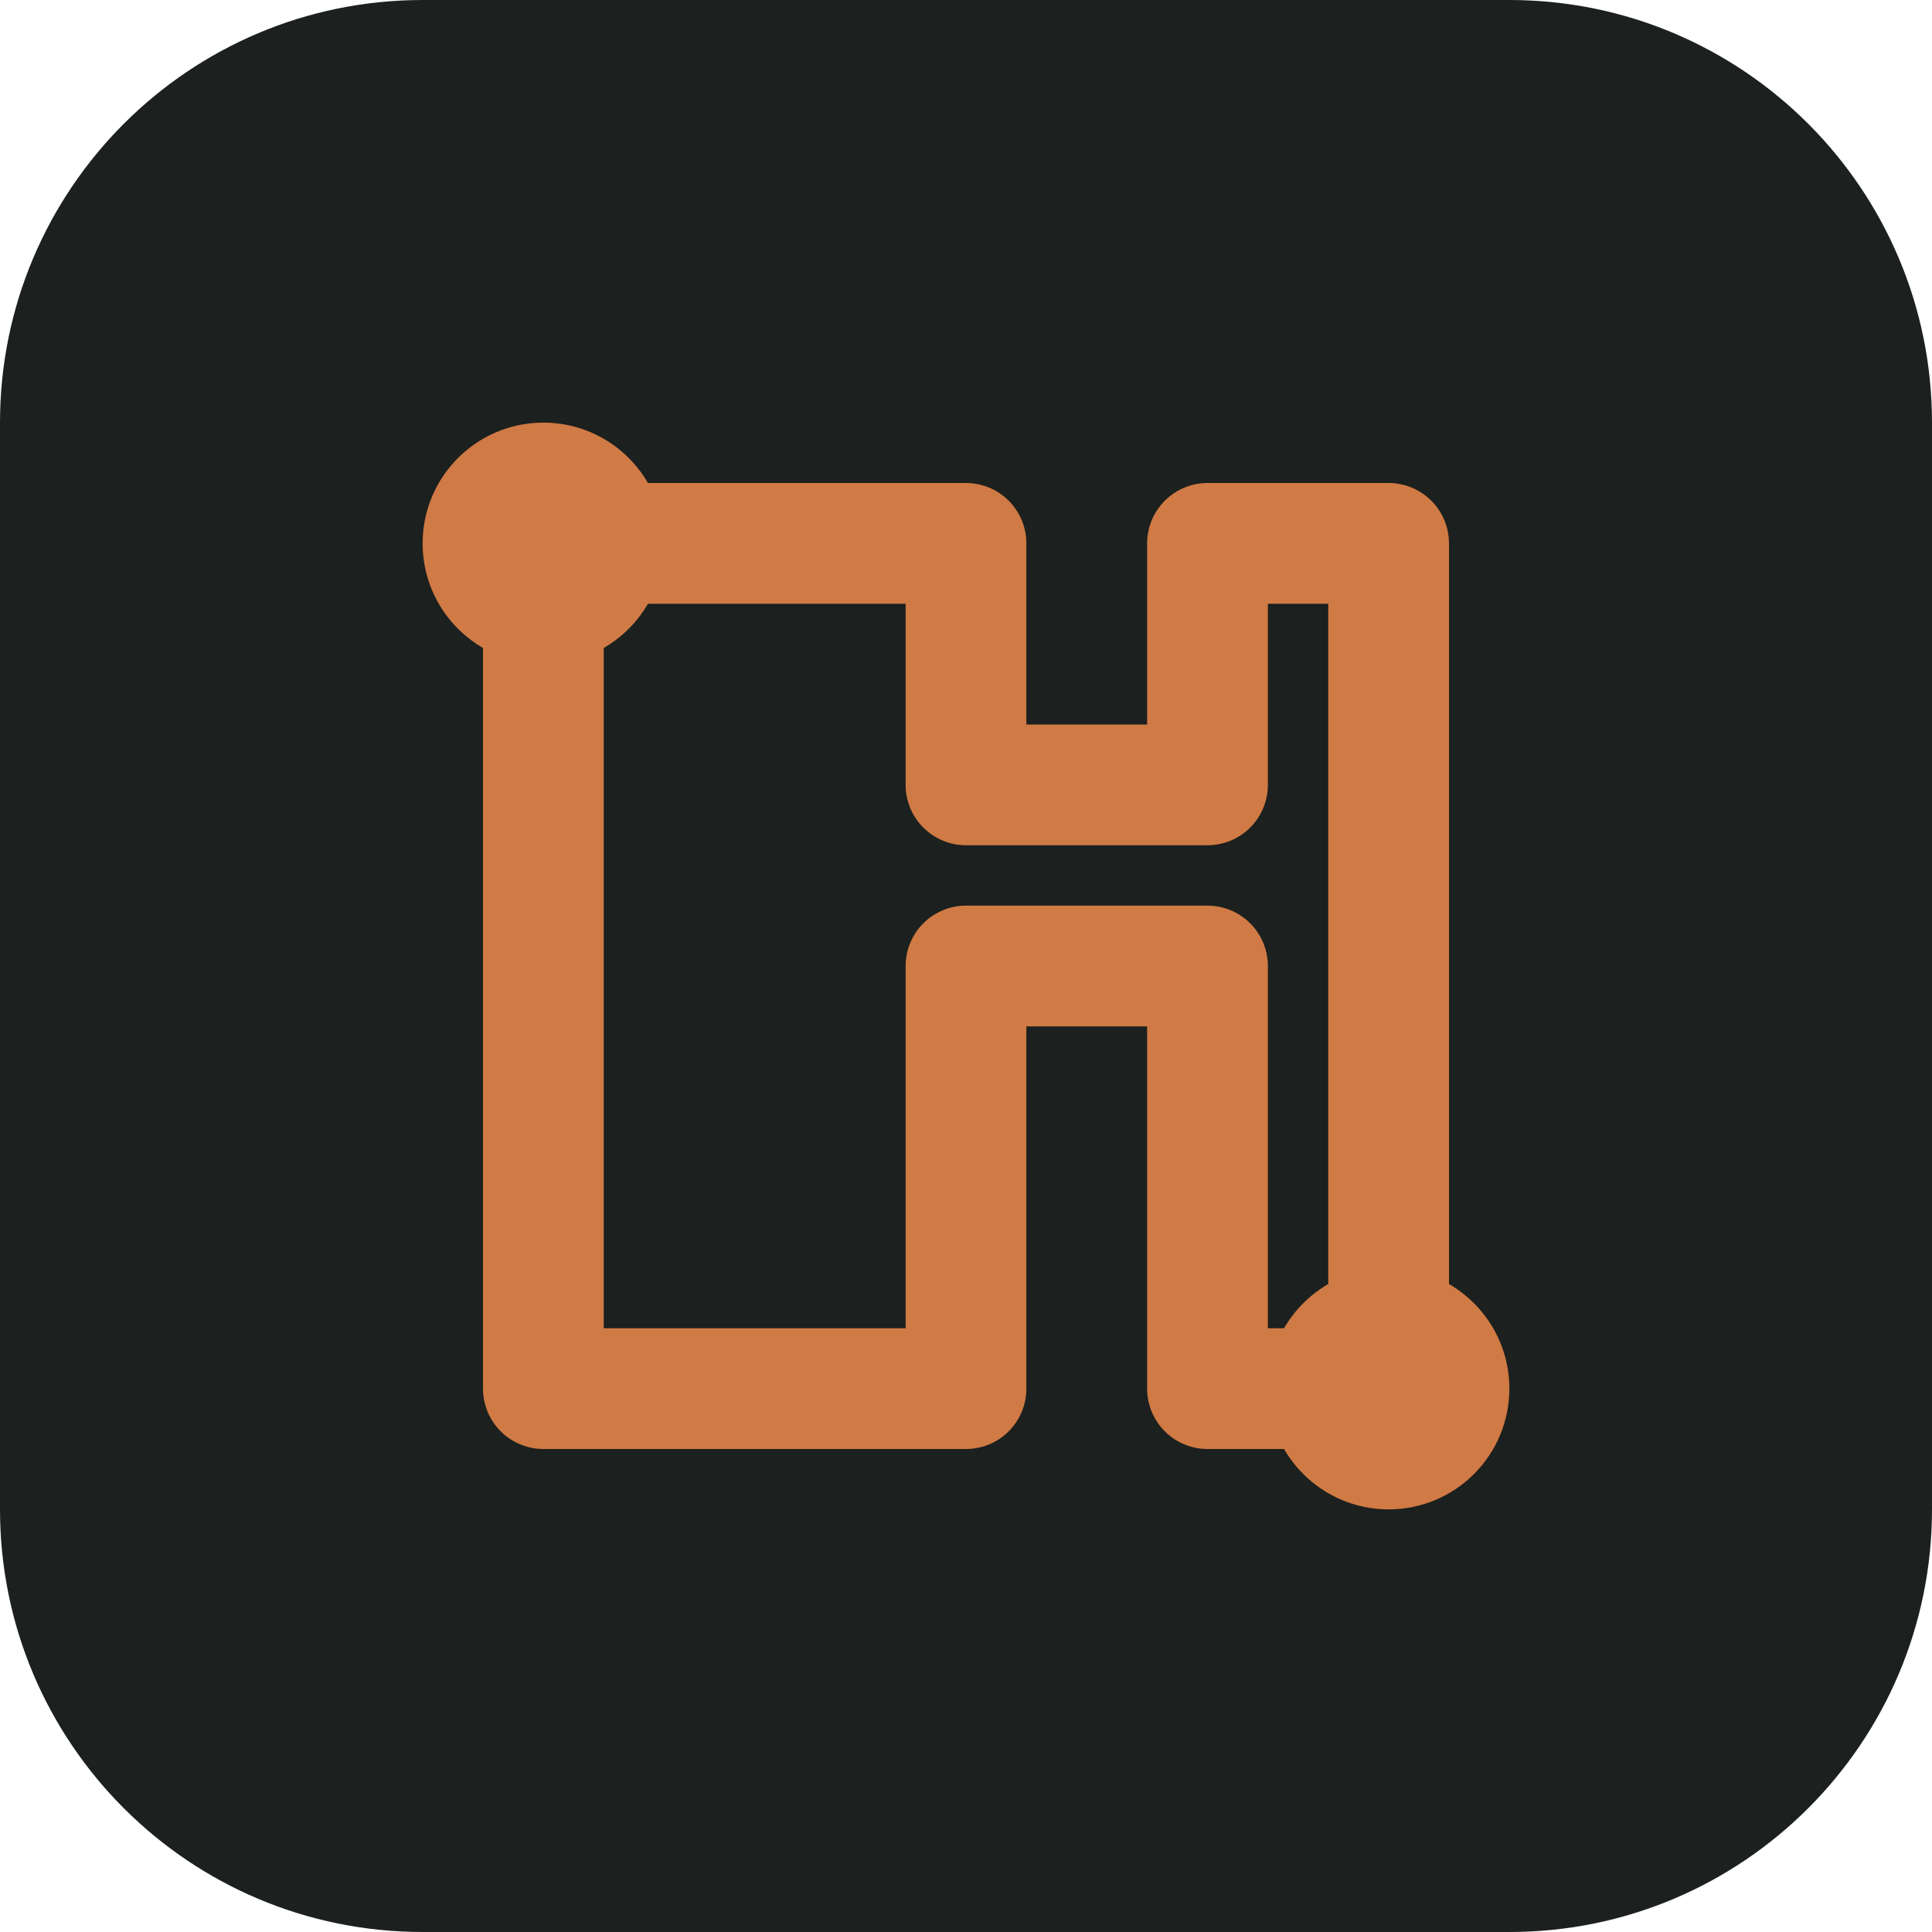
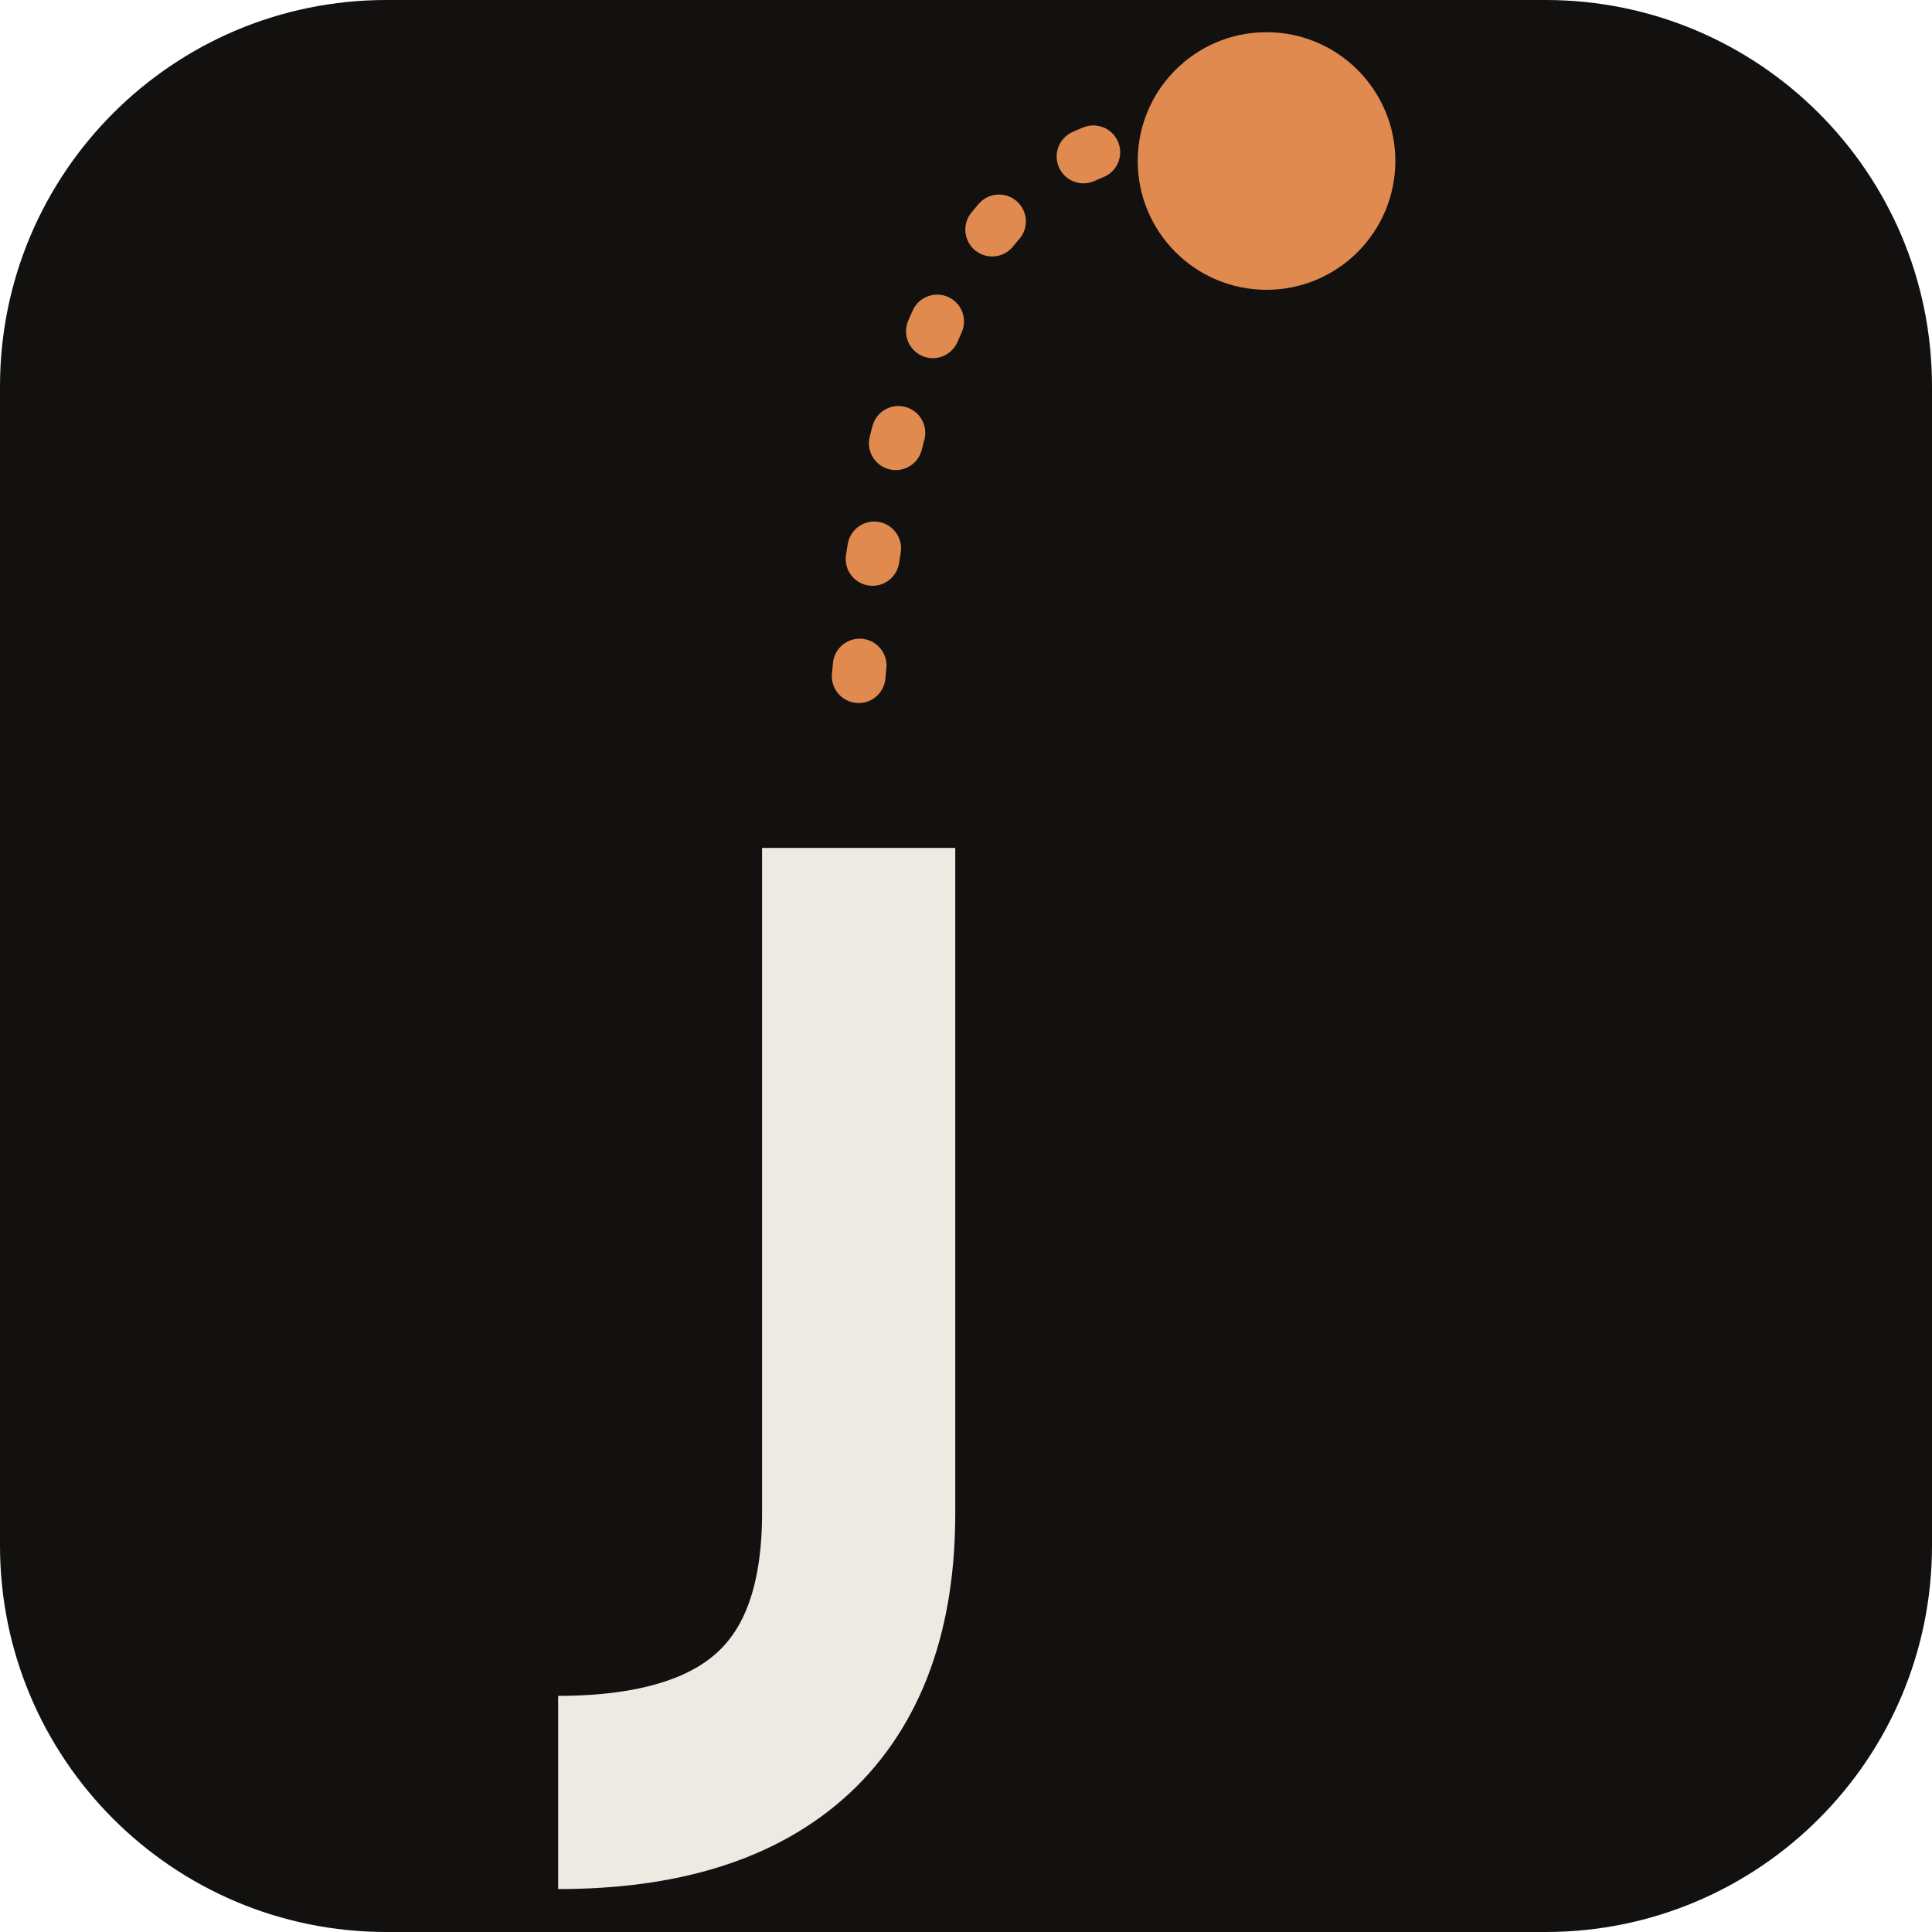
- <svg xmlns="http://www.w3.org/2000/svg" viewBox="0 0 32 32">
-   <rect width="32" height="32" rx="7" fill="#1c201e" />
-   <path d="M9 9h7v4h4v-4h3v14h-3v-7h-4v7H9z" fill="none" stroke="#d07a45" stroke-width="2" stroke-linejoin="round" />
-   <circle cx="9" cy="9" r="2" fill="#d07a45" />
-   <circle cx="23" cy="23" r="2" fill="#d07a45" />
+ <svg xmlns="http://www.w3.org/2000/svg" viewBox="-34 17 180 180">
+   <rect x="-34" y="17" width="180" height="180" rx="36" fill="#121110" />
+   <path d="M46 96 V158 Q46 184 18 184" fill="none" stroke="#EDE9E3" stroke-width="18" />
+   <path d="M46 80 Q50 34 72 30" fill="none" stroke="#E08A4F" stroke-width="5" stroke-linecap="round" stroke-dasharray="1 10" />
+   <circle cx="84" cy="32" r="12" fill="#E08A4F" />
</svg>
